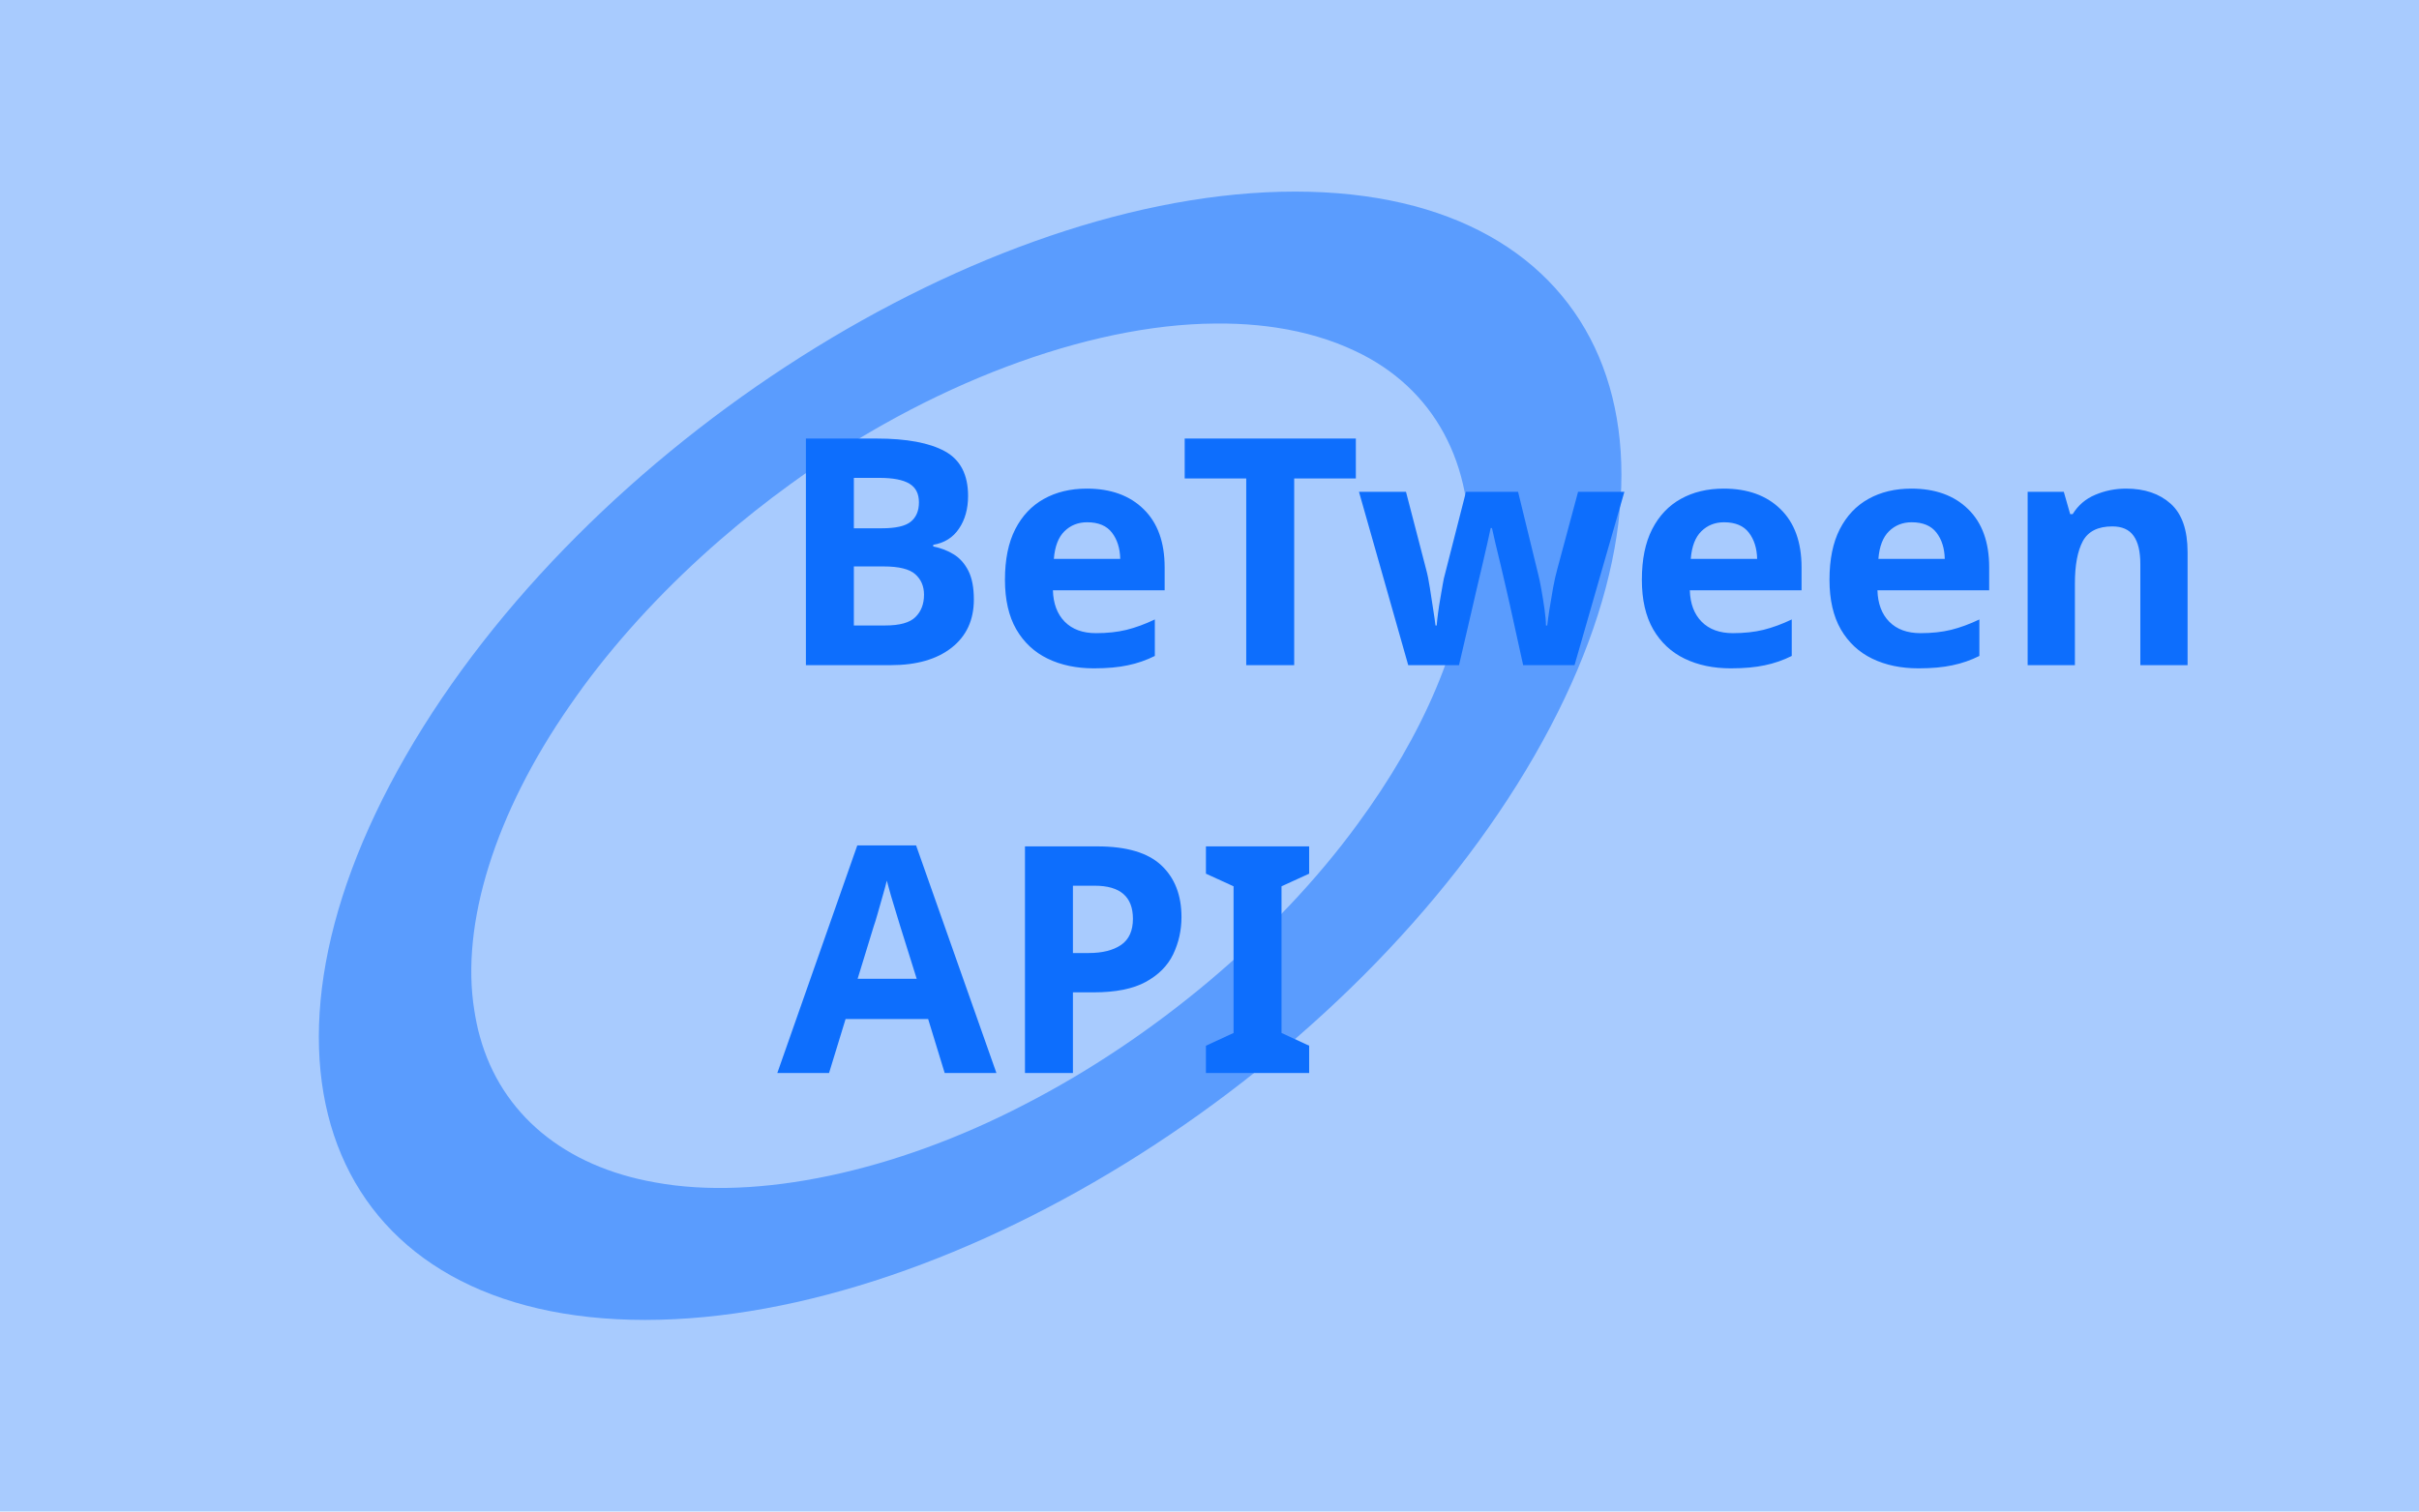
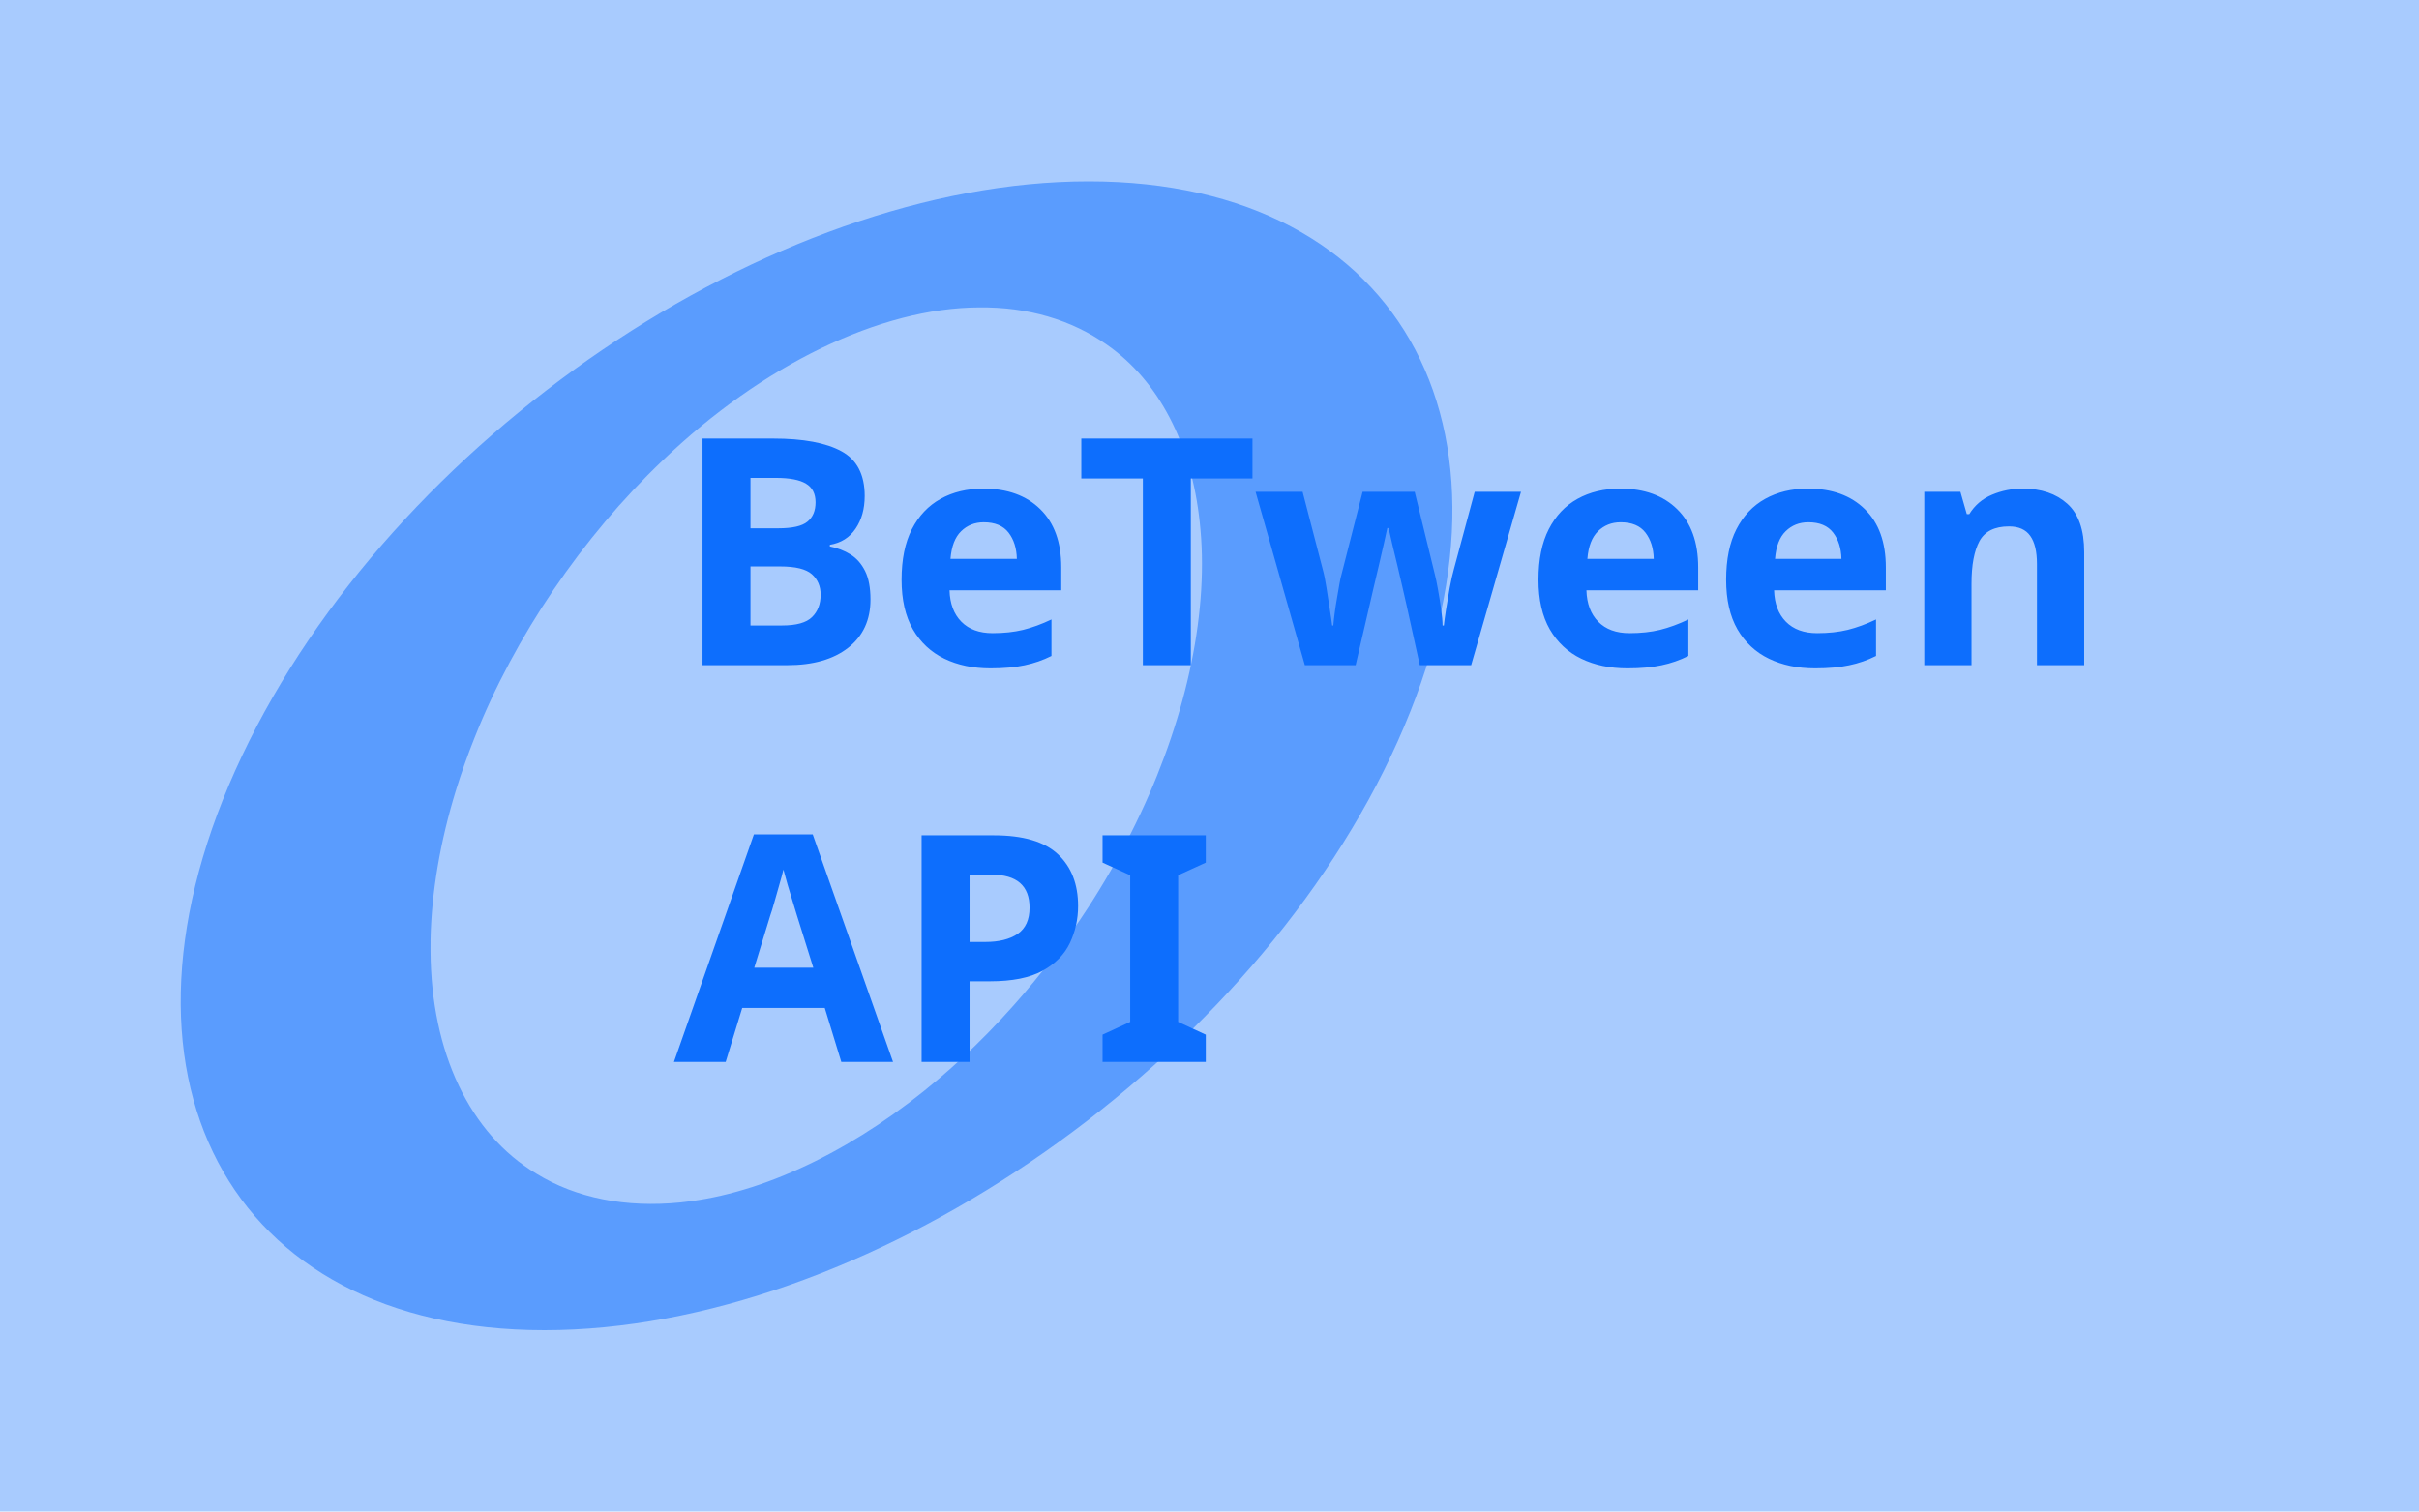
- <svg xmlns="http://www.w3.org/2000/svg" width="320" height="200" viewBox="0 0 320 200" version="1.1" id="svg5">
+ <svg xmlns="http://www.w3.org/2000/svg" width="320" height="200" viewBox="0 0 320 200" version="1.1" id="svg5" xml:space="preserve">
  <defs id="defs2" />
  <g id="layer1">
-     <rect style="fill:#a8cbfe;stroke:none;stroke-width:1;stroke-miterlimit:0;stroke-dasharray:none" id="rect1886" width="320" height="200" x="0" y="0" ry="4.4408921e-16" />
-     <path id="path1738" style="fill:#5a9cfe;stroke:none;stroke-width:1.246;stroke-miterlimit:0;stroke-dasharray:none" d="M 171.328,25.351 A 56.186,99.178 53.032 0 0 53.688,99.999 56.186,99.178 53.032 0 0 85.344,174.649 56.186,99.178 53.032 0 0 202.984,99.999 56.186,99.178 53.032 0 0 171.328,25.351 Z m -10.572,17.457 c 1.925,-0.017 3.801,0.056 5.607,0.234 0.818,0.073 1.837,0.209 2.475,0.307 3.814,0.577 7.301,1.611 10.382,3.073 10.492,4.894 15.928,15.003 15.027,27.655 -0.614,10.672 -5.945,23.129 -14.668,34.978 -10.75,14.73 -26.999,28.343 -44.08,37.106 -17.077,8.876 -35.356,12.772 -48.807,10.298 -12.021,-2.1 -20.378,-9.064 -23.197,-19.255 -0.319,-1.096 -0.578,-2.394 -0.742,-3.464 -1.875,-11.451 2.771,-26.184 12.581,-40.317 0.572,-0.835 1.344,-1.905 1.828,-2.574 5.044,-6.851 11.254,-13.484 18.187,-19.486 2.847,-2.47 6.019,-4.992 9.207,-7.298 18.092,-13.175 39.306,-21.152 56.2,-21.255 z" />
-     <text xml:space="preserve" style="font-style:normal;font-variant:normal;font-weight:bold;font-stretch:normal;font-size:42px;line-height:1.25;font-family:'Fira Code';-inkscape-font-specification:'Fira Code Bold';fill:#0d6efd;fill-opacity:1;stroke:none;stroke-width:1.432;stroke-dasharray:none" x="102.829" y="88.012" id="text186">
-       <tspan id="tspan184" x="102.829" y="88.012" style="font-style:normal;font-variant:normal;font-weight:bold;font-stretch:normal;font-size:42px;font-family:sans-serif;-inkscape-font-specification:'sans-serif Bold';fill:#0d6efd;stroke:none;stroke-width:1.432;stroke-dasharray:none">BeTween</tspan>
-       <tspan x="102.829" y="141.976" id="tspan188" style="font-style:normal;font-variant:normal;font-weight:bold;font-stretch:normal;font-size:42px;font-family:sans-serif;-inkscape-font-specification:'sans-serif Bold';fill:#0d6efd;stroke:none;stroke-width:1.432;stroke-dasharray:none">API</tspan>
+     <rect style="fill:#a8cbfe;stroke:none;stroke-width:1;stroke-miterlimit:0;stroke-dasharray:none;fill-opacity:1" id="rect1886" width="320" height="200" x="0" y="0" ry="4.4408921e-16" />
+     <path id="path1500" style="fill:#5a9cfe;fill-opacity:1;stroke-width:1.056;stroke-opacity:0.386" d="m 144.018,24 c -41.974,-1e-6 -92.118,34.026 -112,76 -19.882,41.974 -1.974,76 40,76 41.974,0 92.118,-34.026 112,-76 19.882,-41.974 1.974,-76 -40,-76 z m -14.509,16.676 c 6.447,-0.082 12.23,1.64 16.902,4.927 6.887,4.786 11.193,13.152 12.296,23.477 1.279,11.416 -1.588,25.29 -7.845,38.582 -1.556,3.319 -3.437,6.815 -5.446,10.086 -0.448,0.738 -1.017,1.626 -1.416,2.251 -2.969,4.579 -6.292,8.961 -9.888,13.005 -2.148,2.419 -4.552,4.896 -6.942,7.093 -0.961,0.893 -2.078,1.871 -2.953,2.618 -10.564,8.995 -22.296,14.817 -32.832,16.22 -0.447,0.068 -1.057,0.125 -1.393,0.17 -7.179,0.716 -13.752,-0.563 -19.027,-3.805 -8.832,-5.293 -13.933,-16.056 -14.012,-29.428 -0.011,-0.502 0.005,-1.202 0.004,-1.59 0.125,-6.238 1.273,-12.96 3.377,-19.776 0.669,-2.166 1.529,-4.611 2.442,-6.885 C 68.091,84.198 77.05,71.034 87.646,60.94 100.823,48.275 116.484,40.723 129.509,40.676 Z" />
+     <text xml:space="preserve" style="font-style:normal;font-variant:normal;font-weight:bold;font-stretch:normal;font-size:42px;line-height:1.25;font-family:'Fira Code';-inkscape-font-specification:'Fira Code Bold';fill:#0d6efd;fill-opacity:1;stroke:none;stroke-width:1.432;stroke-dasharray:none" x="89.153" y="88.012" id="text186">
+       <tspan id="tspan184" x="89.153" y="88.012" style="font-style:normal;font-variant:normal;font-weight:bold;font-stretch:normal;font-size:42px;font-family:sans-serif;-inkscape-font-specification:'sans-serif Bold';fill:#0d6efd;stroke:none;stroke-width:1.432;stroke-dasharray:none;fill-opacity:1">BeTween</tspan>
+       <tspan x="89.153" y="140.512" id="tspan188" style="font-style:normal;font-variant:normal;font-weight:bold;font-stretch:normal;font-size:42px;font-family:sans-serif;-inkscape-font-specification:'sans-serif Bold';fill:#0d6efd;stroke:none;stroke-width:1.432;stroke-dasharray:none;fill-opacity:1">API</tspan>
    </text>
  </g>
</svg>
